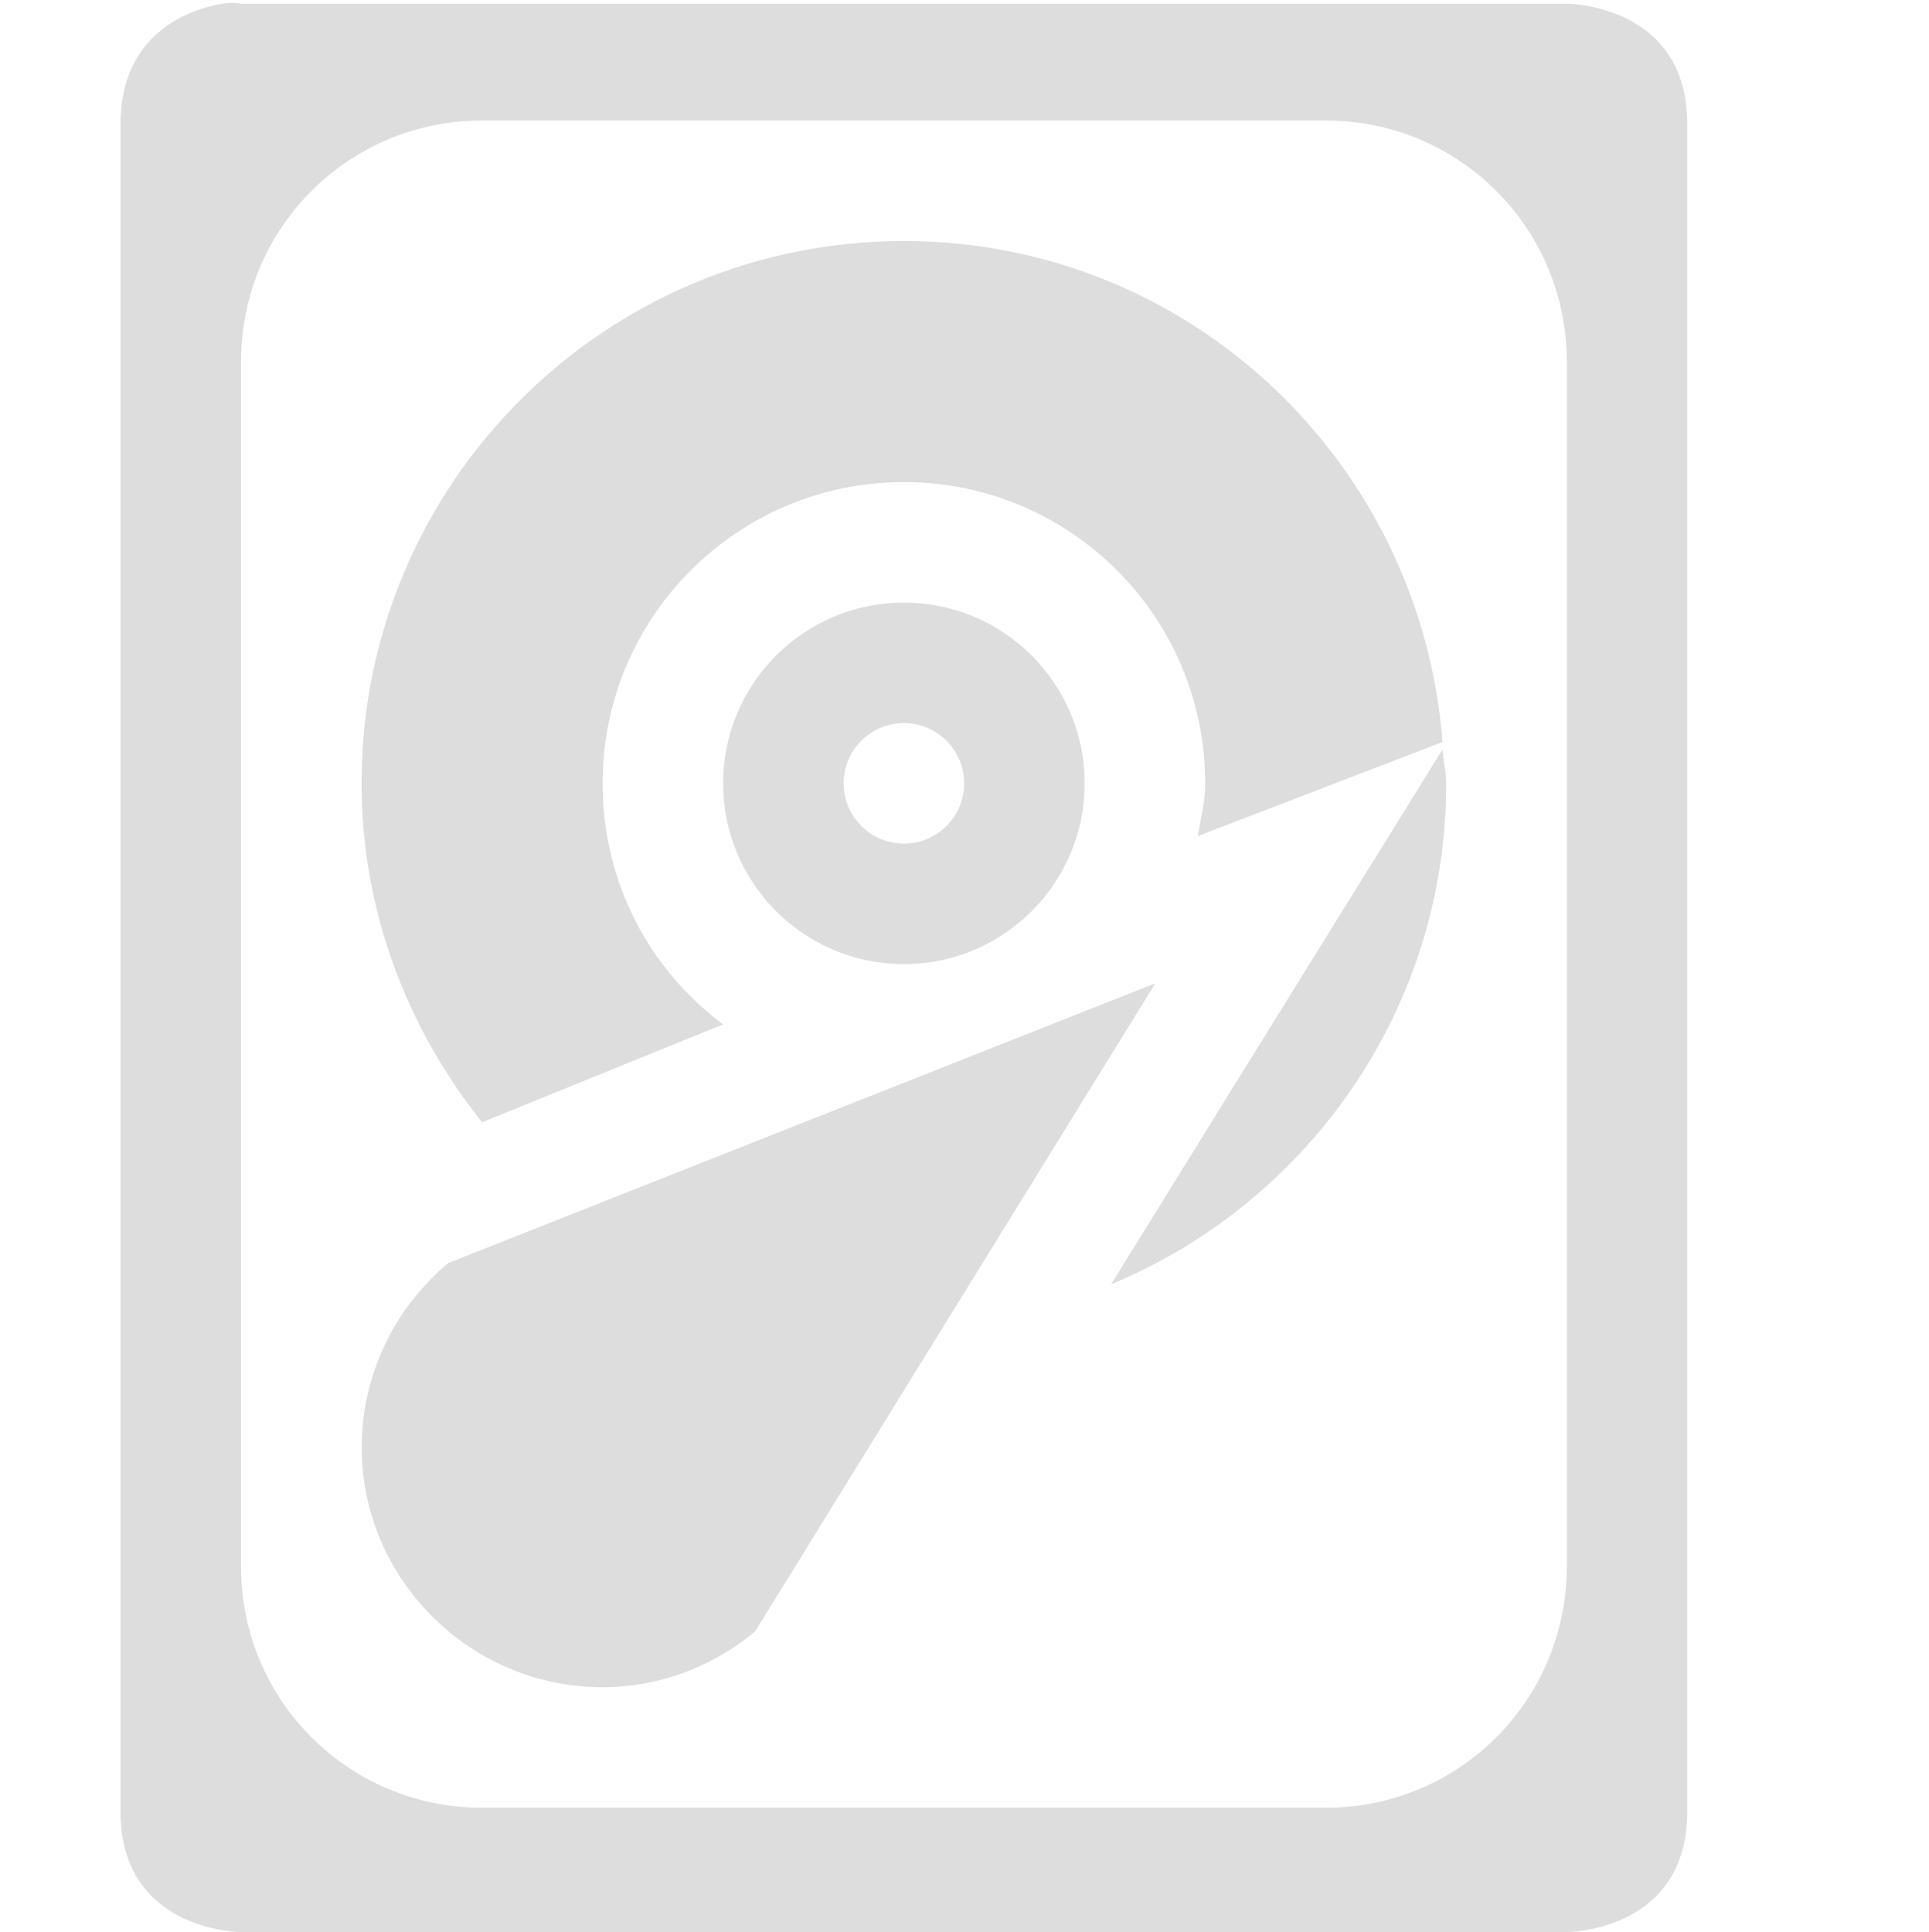
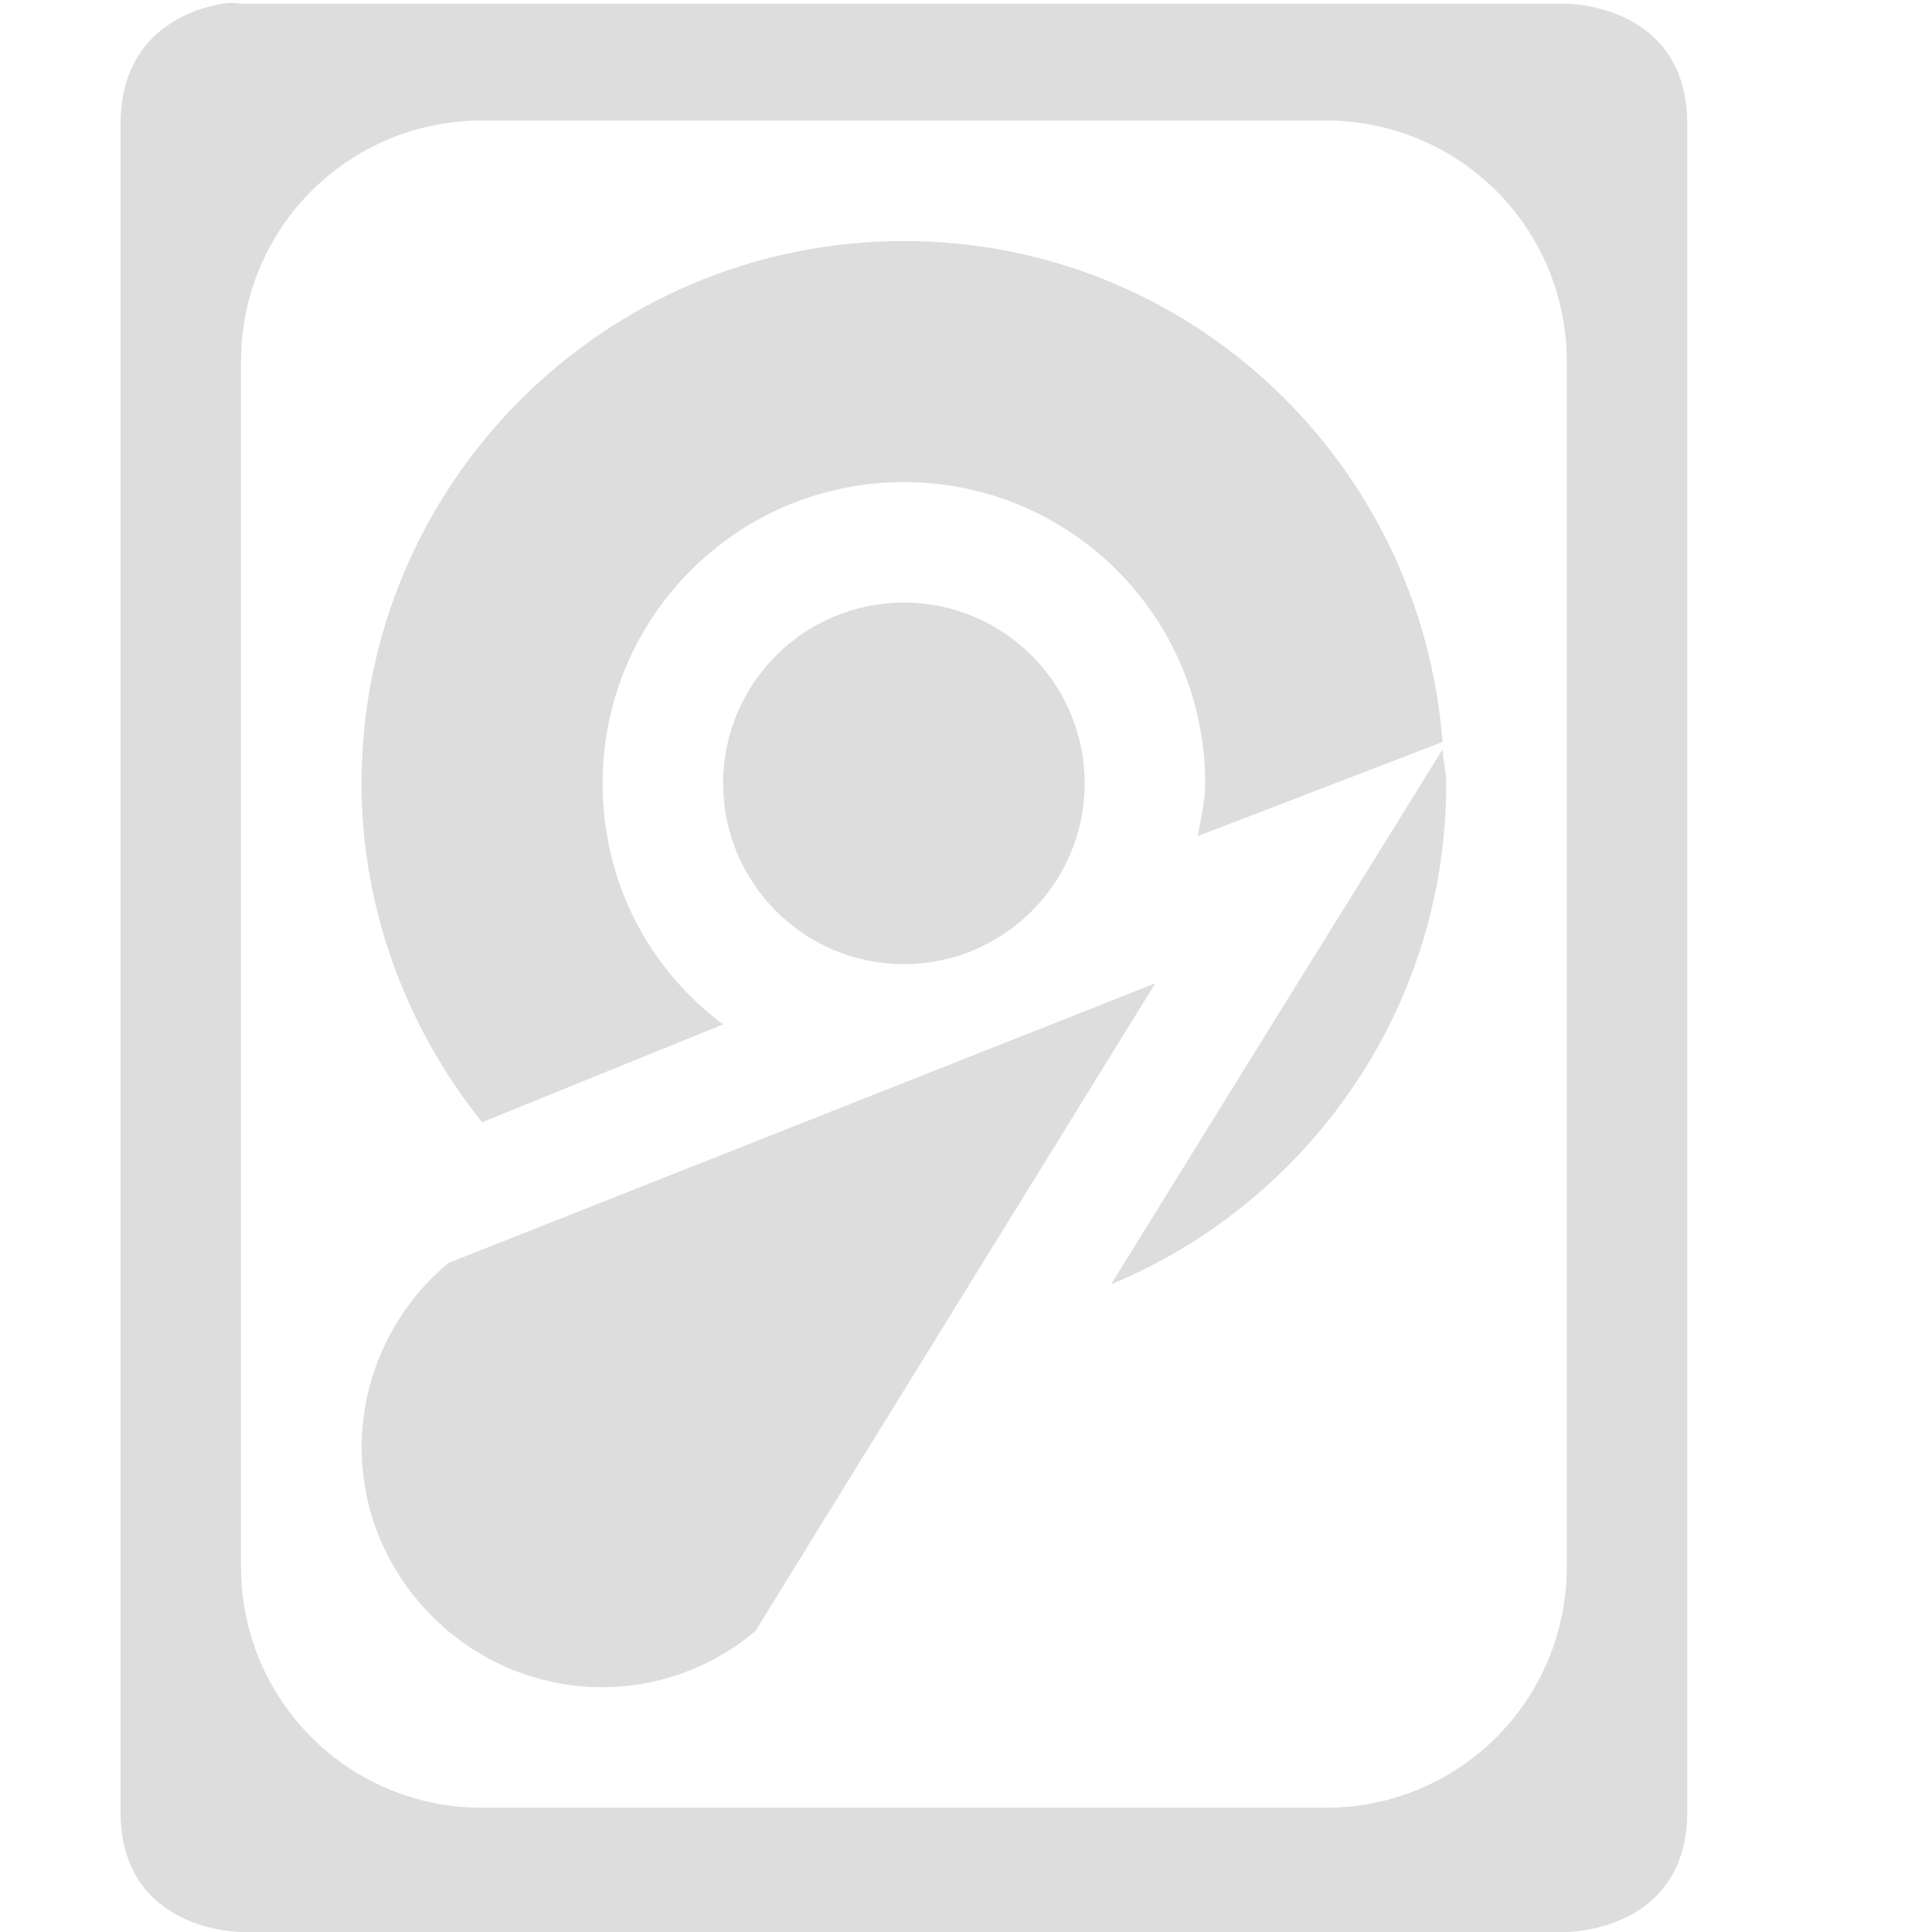
<svg xmlns="http://www.w3.org/2000/svg" xmlns:ns1="http://www.openswatchbook.org/uri/2009/osb" xmlns:xlink="http://www.w3.org/1999/xlink" height="16.031" id="svg7384" style="enable-background:new" version="1.1" width="16">
  <defs id="defs7386">
    <linearGradient id="linearGradient5606" ns1:paint="solid">
      <stop id="stop5608" offset="0" style="stop-color:#000000;stop-opacity:1;" />
    </linearGradient>
    <filter color-interpolation-filters="sRGB" id="filter7554">
      <feBlend id="feBlend7556" in2="BackgroundImage" mode="darken" />
    </filter>
    <linearGradient gradientTransform="matrix(0.08112299,0,0,0.07855526,540.8143,254.8467)" gradientUnits="userSpaceOnUse" xlink:href="#linearGradient3785" id="linearGradient3189" x1="365.512" x2="365.978" y1="408.397" y2="520.171" />
    <linearGradient id="linearGradient3785">
      <stop id="stop3787" offset="0" style="stop-color:#384880;stop-opacity:1;" />
      <stop id="stop3789" offset="1" style="stop-color:#000000;stop-opacity:1;" />
    </linearGradient>
  </defs>
  <g id="layer9" style="display:inline" transform="translate(-321.0002,83)" />
  <g id="layer10" style="display:inline;filter:url(#filter7554)" transform="translate(-321.0002,83)">
-     <path d="m 328.5,-81 c -2.485,0 -4.5,2.015 -4.5,4.5 0,1.063 0.384,2.042 1,2.812 l 2,-0.812 c -0.612,-0.456 -1,-1.178 -1,-2 0,-1.381 1.119,-2.5 2.5,-2.5 1.381,0 2.5,1.119 2.5,2.5 0,0.151 -0.037,0.294 -0.062,0.438 l 2.031,-0.781 C 332.79,-79.166 330.868,-81 328.5,-81 z m 0,3 c -0.828,0 -1.5,0.672 -1.5,1.5 0,0.828 0.672,1.5 1.5,1.5 0.828,0 1.5,-0.672 1.5,-1.5 0,-0.828 -0.672,-1.5 -1.5,-1.5 z m 0,1 c 0.276,0 0.5,0.224 0.5,0.5 0,0.276 -0.224,0.5 -0.5,0.5 -0.276,0 -0.5,-0.224 -0.5,-0.5 0,-0.276 0.224,-0.5 0.5,-0.5 z m 4.469,0.219 -1.531,2.469 -1.219,1.969 c 1.63,-0.677 2.781,-2.282 2.781,-4.156 0,-0.097 -0.025,-0.186 -0.031,-0.281 z" id="path5919" style="color:#bebebe;fill:#dddddd;fill-opacity:1;fill-rule:nonzero;stroke:none;stroke-width:2;marker:none;visibility:visible;display:inline;overflow:visible;enable-background:accumulate" />
+     <path d="m 328.5,-81 c -2.485,0 -4.5,2.015 -4.5,4.5 0,1.063 0.384,2.042 1,2.812 l 2,-0.812 c -0.612,-0.456 -1,-1.178 -1,-2 0,-1.381 1.119,-2.5 2.5,-2.5 1.381,0 2.5,1.119 2.5,2.5 0,0.151 -0.037,0.294 -0.062,0.438 l 2.031,-0.781 C 332.79,-79.166 330.868,-81 328.5,-81 z m 0,3 c -0.828,0 -1.5,0.672 -1.5,1.5 0,0.828 0.672,1.5 1.5,1.5 0.828,0 1.5,-0.672 1.5,-1.5 0,-0.828 -0.672,-1.5 -1.5,-1.5 z m 4.469,1.219 -1.531,2.469 -1.219,1.969 c 1.63,-0.677 2.781,-2.282 2.781,-4.156 0,-0.097 -0.025,-0.186 -0.031,-0.281 z" id="path5919" style="color:#bebebe;fill:#dddddd;fill-opacity:1;fill-rule:nonzero;stroke:none;stroke-width:2;marker:none;visibility:visible;display:inline;overflow:visible;enable-background:accumulate" />
    <path d="m 322.844,-82.969 c -0.281,0.047 -0.844,0.25 -0.844,1 l 0,14 c 0,1 1,1 1,1 l 11,0 c 0,0 1,0 1,-1 l 0,-14 c 0,-1 -1,-1 -1,-1 l -11,0 c 0,0 -0.062,-0.016 -0.156,0 z M 325,-82 l 7,0 c 1.108,0 2,0.892 2,2 l 0,3.531 0,2.469 0,2.969 0,1.031 c 0,1.108 -0.892,2 -2,2 l -7,0 c -1.108,0 -2,-0.892 -2,-2 l 0,-6 0,-3 0,-1 c 0,-1.108 0.892,-2 2,-2 z" id="path5923" style="fill:#dddddd;fill-opacity:1;stroke:none;display:inline" />
    <path d="m 330.586,-74.841 -5.866,2.321 c -0.846,0.71 -0.964,1.954 -0.254,2.801 0.71,0.846 1.954,0.964 2.801,0.254 z" id="path5925" style="fill:#dddddd;fill-opacity:1;stroke:none;display:inline" />
  </g>
  <g id="layer1" style="display:inline" transform="translate(-80,-534)" />
  <g id="layer14" style="display:inline" transform="translate(-321.0002,83)" />
  <g id="layer15" style="display:inline" transform="translate(-321.0002,83)" />
  <g id="g71291" style="display:inline" transform="translate(-321.0002,83)" />
  <g id="layer12" style="display:inline" transform="translate(-321.0002,83)" />
</svg>
